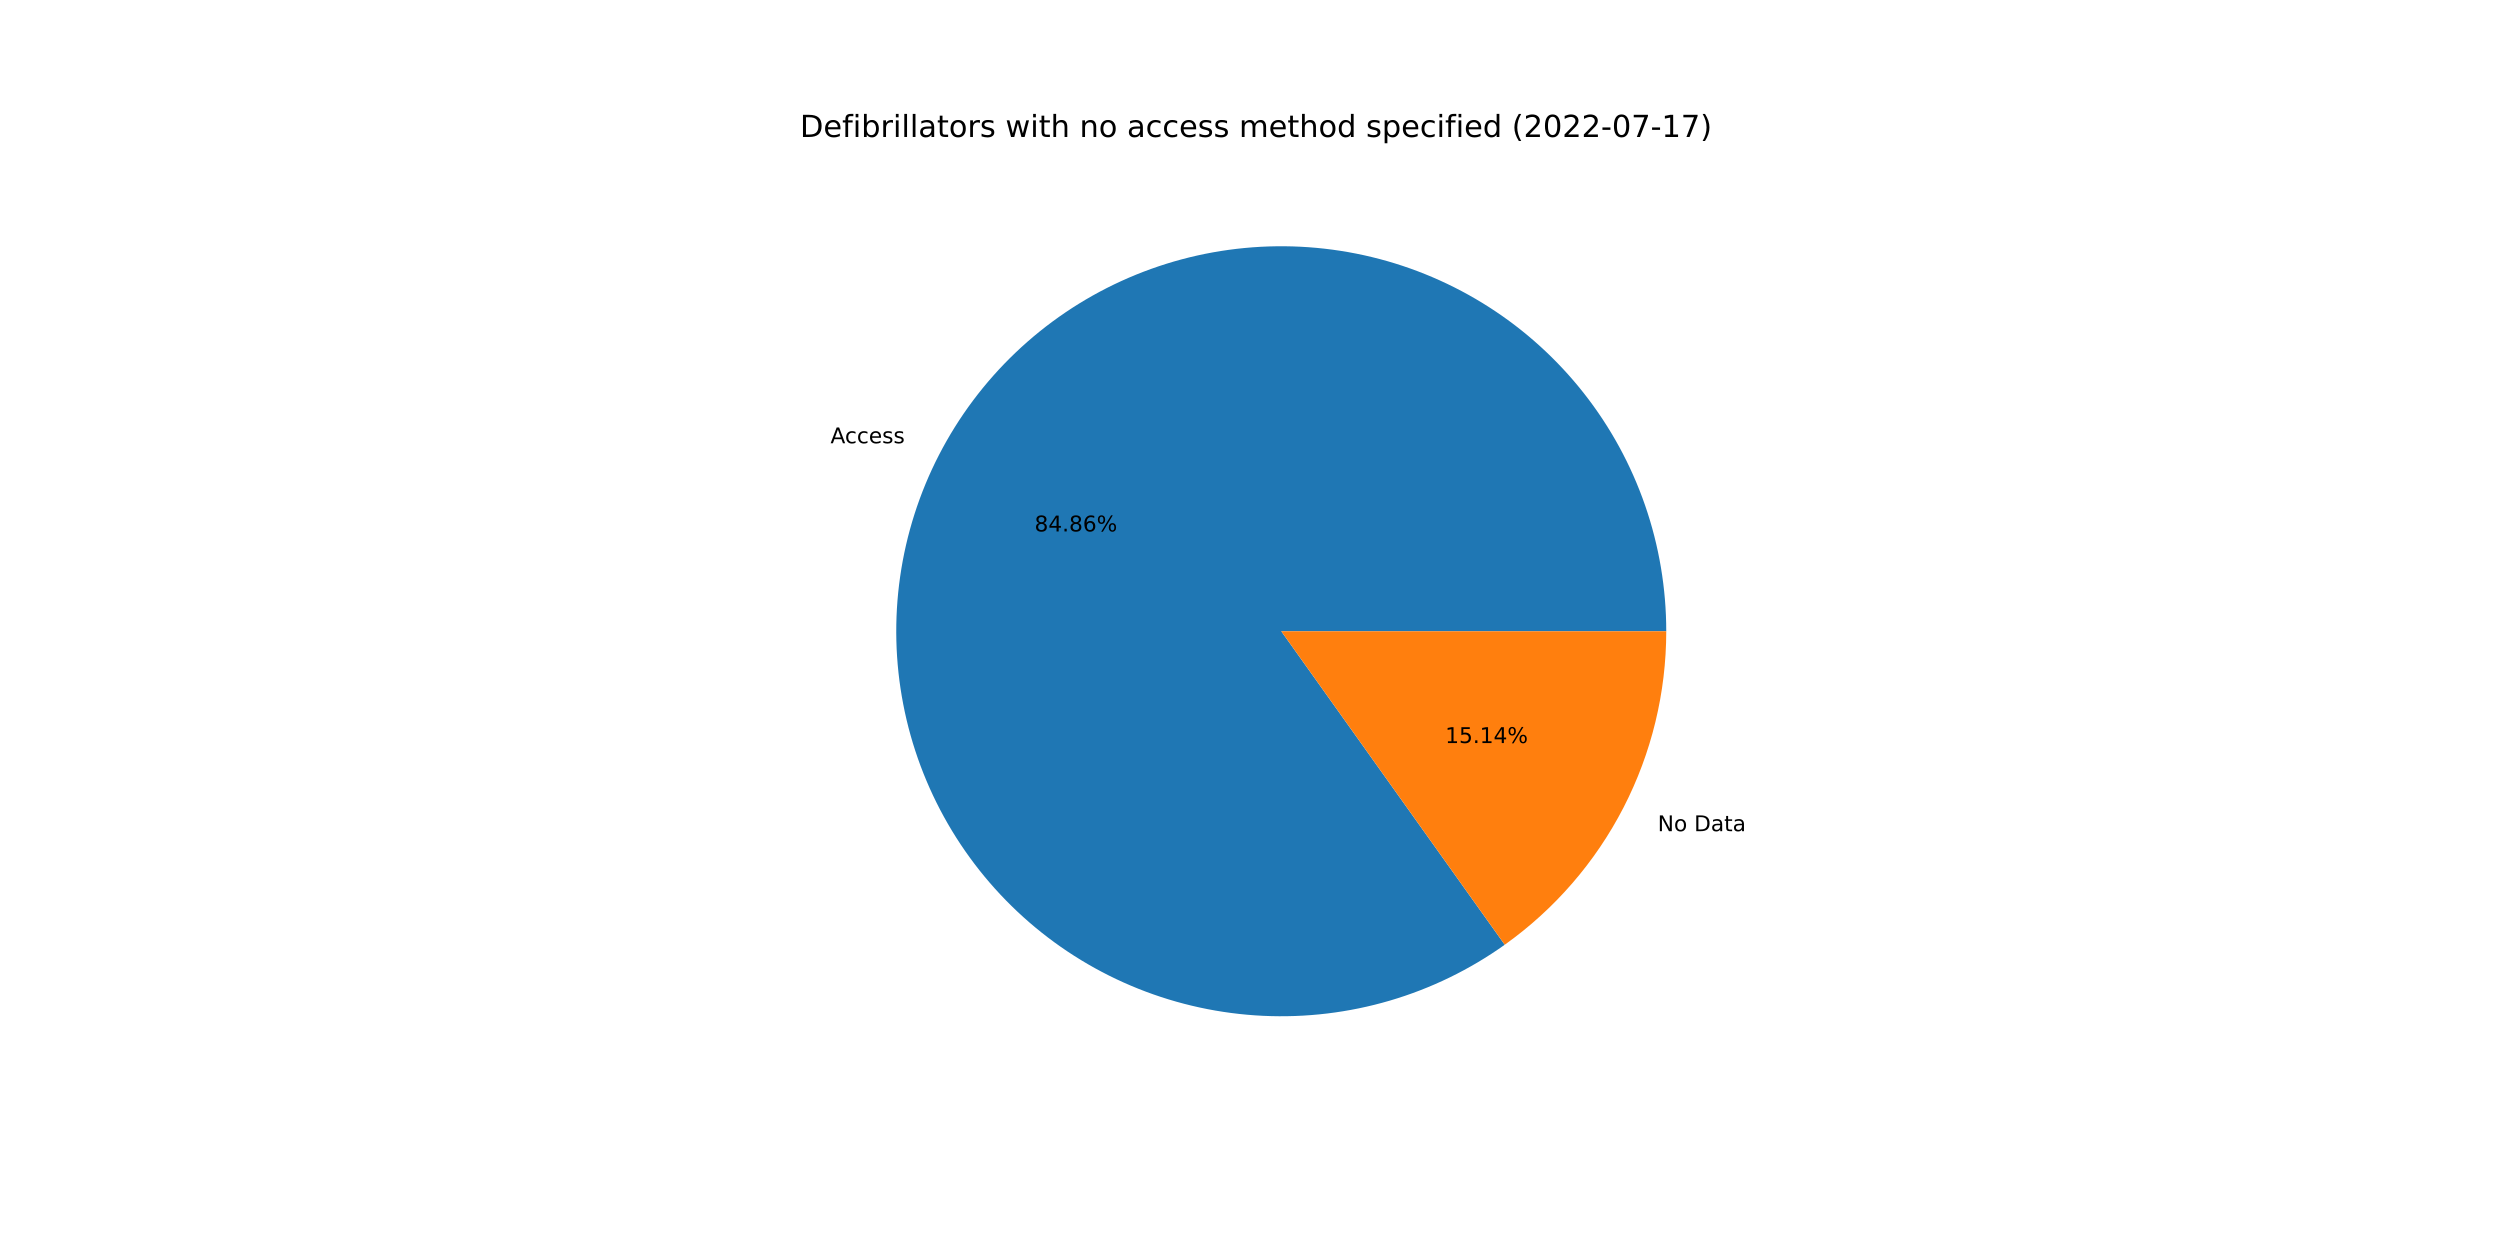
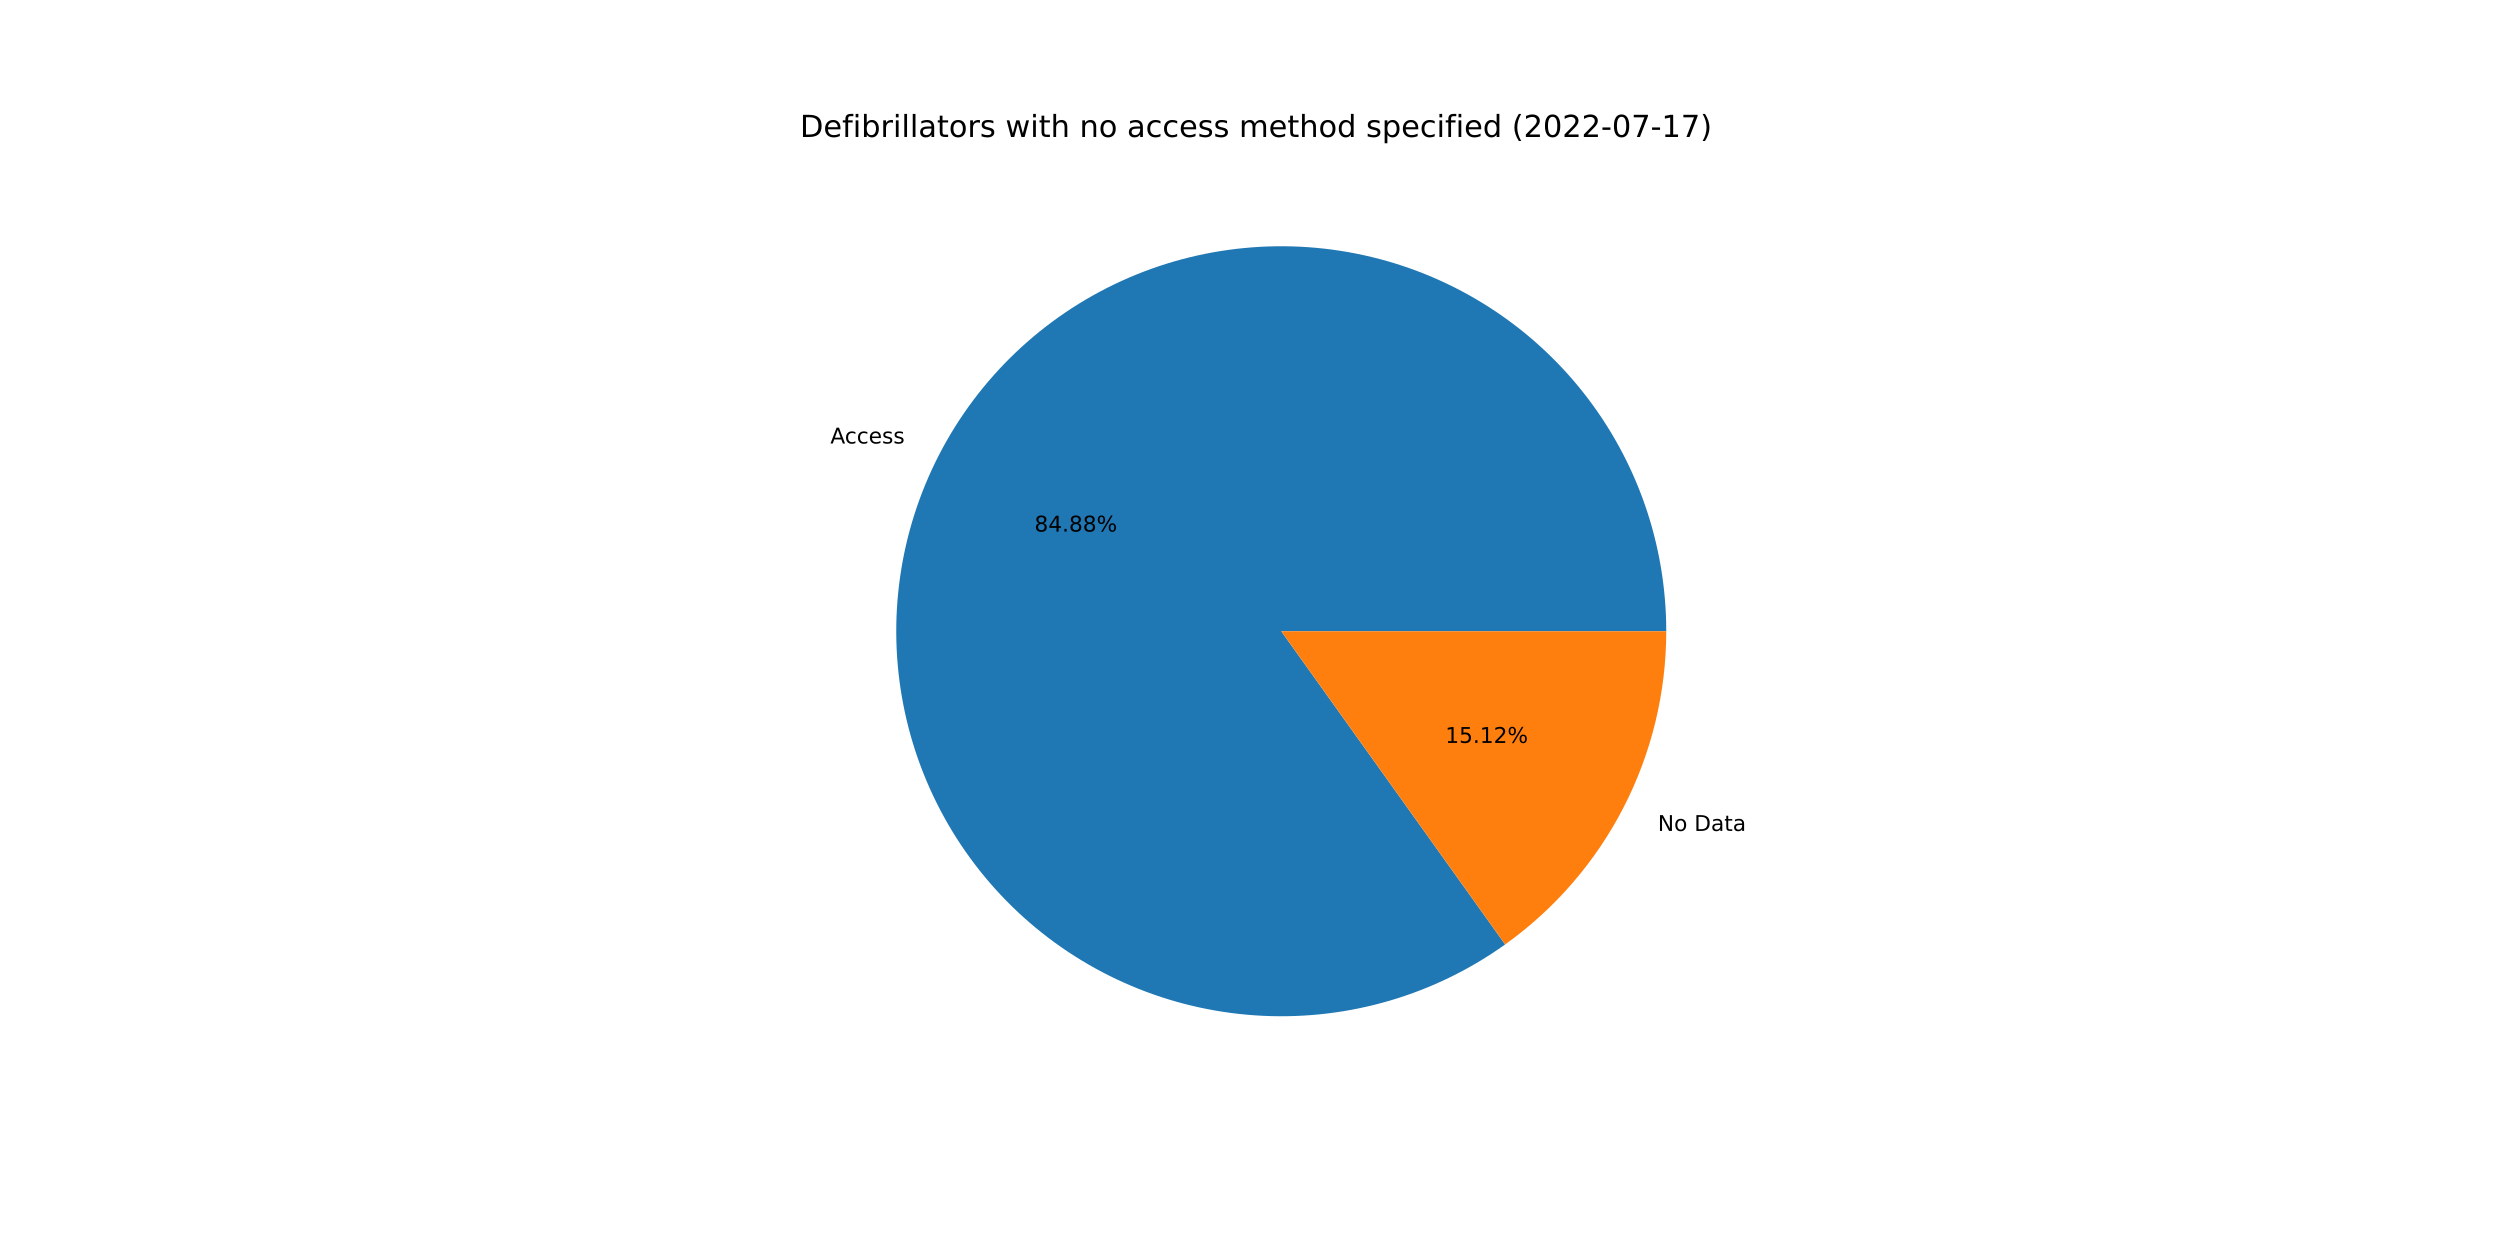
<svg xmlns="http://www.w3.org/2000/svg" xmlns:xlink="http://www.w3.org/1999/xlink" width="1152pt" height="576pt" viewBox="0 0 1152 576" version="1.1">
  <defs>
    <style type="text/css">*{stroke-linejoin: round; stroke-linecap: butt}</style>
  </defs>
  <g id="figure_1">
    <g id="patch_1">
      <path d="M 0 576  L 1152 576  L 1152 0  L 0 0  z " style="fill: #ffffff" />
    </g>
    <g id="axes_1">
      <g id="patch_2">
-         <path d="M 767.808 290.88  C 767.808 271.129 764.509 251.515 758.049 232.85  C 751.588 214.185 742.056 196.73 729.845 181.205  C 717.634 165.68 702.916 152.302 686.299 141.626  C 669.682 130.949 651.398 123.122 632.203 118.467  C 613.008 113.813 593.169 112.397 573.508 114.278  C 553.846 116.159 534.636 121.31 516.671 129.518  C 498.706 137.727 482.237 148.878 467.945 162.512  C 453.654 176.145 441.738 192.07 432.692 209.628  C 423.646 227.186 417.596 246.132 414.79 265.684  C 411.985 285.235 412.465 305.118 416.209 324.511  C 419.953 343.905 426.91 362.537 436.792 379.639  C 446.674 396.741 459.343 412.073 474.275 425.001  C 489.207 437.93 506.194 448.275 524.534 455.608  C 542.873 462.941 562.31 467.16 582.039 468.091  C 601.769 469.022 621.516 466.651 640.465 461.077  C 659.413 455.503 677.299 446.804 693.382 435.339  L 590.4 290.88  L 767.808 290.88  z " style="fill: #1f77b4" />
+         <path d="M 767.808 290.88  C 767.808 271.124 764.508 251.505 758.044 232.837  C 751.58 214.168 742.043 196.709 729.827 181.182  C 717.611 165.655 702.887 152.278 686.263 141.602  C 669.64 130.927 651.349 123.103 632.147 118.454  C 612.946 113.805 593.102 112.396 573.436 114.285  C 553.77 116.174 534.558 121.335 516.592 129.554  C 498.627 137.774 482.16 148.936 467.873 162.581  C 453.585 176.226 441.677 192.162 432.64 209.73  C 423.603 227.298 417.564 246.254 414.772 265.812  C 411.98 285.37 412.475 305.257 416.236 324.652  C 419.997 344.047 426.972 362.679 436.871 379.776  C 446.771 396.873 459.457 412.197 474.405 425.114  C 489.354 438.031 506.355 448.361 524.707 455.677  C 543.059 462.993 562.505 467.192 582.24 468.1  C 601.976 469.009 621.725 466.615 640.671 461.016  C 659.618 455.418 677.497 446.694 693.569 435.205  L 590.4 290.88  L 767.808 290.88  z " style="fill: #1f77b4" />
      </g>
      <g id="patch_3">
-         <path d="M 693.382 435.339  C 716.398 418.931 735.162 397.259 748.108 372.132  C 761.053 347.006 767.808 319.145 767.808 290.88  L 590.4 290.88  L 693.382 435.339  z " style="fill: #ff7f0e" />
+         <path d="M 693.569 435.205  C 716.532 418.791 735.249 397.13 748.16 372.03  C 761.072 346.929 767.808 319.106 767.808 290.88  L 590.4 290.88  L 693.569 435.205  z " style="fill: #ff7f0e" />
      </g>
      <g id="matplotlib.axis_1" />
      <g id="matplotlib.axis_2" />
      <g id="text_1">
-         <g transform="translate(382.6872 204.2621)scale(0.1 -0.1)">
+         <g transform="translate(382.6293 204.3745)scale(0.1 -0.1)">
          <defs>
            <path id="DejaVuSans-41" d="M 2188 4044  L 1331 1722  L 3047 1722  L 2188 4044  z M 1831 4666  L 2547 4666  L 4325 0  L 3669 0  L 3244 1197  L 1141 1197  L 716 0  L 50 0  L 1831 4666  z " transform="scale(0.015625)" />
            <path id="DejaVuSans-63" d="M 3122 3366  L 3122 2828  Q 2878 2963 2633 3030  Q 2388 3097 2138 3097  Q 1578 3097 1268 2742  Q 959 2388 959 1747  Q 959 1106 1268 751  Q 1578 397 2138 397  Q 2388 397 2633 464  Q 2878 531 3122 666  L 3122 134  Q 2881 22 2623 -34  Q 2366 -91 2075 -91  Q 1284 -91 818 406  Q 353 903 353 1747  Q 353 2603 823 3093  Q 1294 3584 2113 3584  Q 2378 3584 2631 3529  Q 2884 3475 3122 3366  z " transform="scale(0.015625)" />
            <path id="DejaVuSans-65" d="M 3597 1894  L 3597 1613  L 953 1613  Q 991 1019 1311 708  Q 1631 397 2203 397  Q 2534 397 2845 478  Q 3156 559 3463 722  L 3463 178  Q 3153 47 2828 -22  Q 2503 -91 2169 -91  Q 1331 -91 842 396  Q 353 884 353 1716  Q 353 2575 817 3079  Q 1281 3584 2069 3584  Q 2775 3584 3186 3129  Q 3597 2675 3597 1894  z M 3022 2063  Q 3016 2534 2758 2815  Q 2500 3097 2075 3097  Q 1594 3097 1305 2825  Q 1016 2553 972 2059  L 3022 2063  z " transform="scale(0.015625)" />
            <path id="DejaVuSans-73" d="M 2834 3397  L 2834 2853  Q 2591 2978 2328 3040  Q 2066 3103 1784 3103  Q 1356 3103 1142 2972  Q 928 2841 928 2578  Q 928 2378 1081 2264  Q 1234 2150 1697 2047  L 1894 2003  Q 2506 1872 2764 1633  Q 3022 1394 3022 966  Q 3022 478 2636 193  Q 2250 -91 1575 -91  Q 1294 -91 989 -36  Q 684 19 347 128  L 347 722  Q 666 556 975 473  Q 1284 391 1588 391  Q 1994 391 2212 530  Q 2431 669 2431 922  Q 2431 1156 2273 1281  Q 2116 1406 1581 1522  L 1381 1569  Q 847 1681 609 1914  Q 372 2147 372 2553  Q 372 3047 722 3315  Q 1072 3584 1716 3584  Q 2034 3584 2315 3537  Q 2597 3491 2834 3397  z " transform="scale(0.015625)" />
          </defs>
          <use xlink:href="#DejaVuSans-41" />
          <use xlink:href="#DejaVuSans-63" x="66.658" />
          <use xlink:href="#DejaVuSans-63" x="121.639" />
          <use xlink:href="#DejaVuSans-65" x="176.619" />
          <use xlink:href="#DejaVuSans-73" x="238.143" />
          <use xlink:href="#DejaVuSans-73" x="290.242" />
        </g>
      </g>
      <g id="text_2">
-         <g transform="translate(476.7106 244.8881)scale(0.1 -0.1)">
+         <g transform="translate(476.679 244.9495)scale(0.1 -0.1)">
          <defs>
            <path id="DejaVuSans-38" d="M 2034 2216  Q 1584 2216 1326 1975  Q 1069 1734 1069 1313  Q 1069 891 1326 650  Q 1584 409 2034 409  Q 2484 409 2743 651  Q 3003 894 3003 1313  Q 3003 1734 2745 1975  Q 2488 2216 2034 2216  z M 1403 2484  Q 997 2584 770 2862  Q 544 3141 544 3541  Q 544 4100 942 4425  Q 1341 4750 2034 4750  Q 2731 4750 3128 4425  Q 3525 4100 3525 3541  Q 3525 3141 3298 2862  Q 3072 2584 2669 2484  Q 3125 2378 3379 2068  Q 3634 1759 3634 1313  Q 3634 634 3220 271  Q 2806 -91 2034 -91  Q 1263 -91 848 271  Q 434 634 434 1313  Q 434 1759 690 2068  Q 947 2378 1403 2484  z M 1172 3481  Q 1172 3119 1398 2916  Q 1625 2713 2034 2713  Q 2441 2713 2670 2916  Q 2900 3119 2900 3481  Q 2900 3844 2670 4047  Q 2441 4250 2034 4250  Q 1625 4250 1398 4047  Q 1172 3844 1172 3481  z " transform="scale(0.015625)" />
            <path id="DejaVuSans-34" d="M 2419 4116  L 825 1625  L 2419 1625  L 2419 4116  z M 2253 4666  L 3047 4666  L 3047 1625  L 3713 1625  L 3713 1100  L 3047 1100  L 3047 0  L 2419 0  L 2419 1100  L 313 1100  L 313 1709  L 2253 4666  z " transform="scale(0.015625)" />
            <path id="DejaVuSans-2e" d="M 684 794  L 1344 794  L 1344 0  L 684 0  L 684 794  z " transform="scale(0.015625)" />
-             <path id="DejaVuSans-36" d="M 2113 2584  Q 1688 2584 1439 2293  Q 1191 2003 1191 1497  Q 1191 994 1439 701  Q 1688 409 2113 409  Q 2538 409 2786 701  Q 3034 994 3034 1497  Q 3034 2003 2786 2293  Q 2538 2584 2113 2584  z M 3366 4563  L 3366 3988  Q 3128 4100 2886 4159  Q 2644 4219 2406 4219  Q 1781 4219 1451 3797  Q 1122 3375 1075 2522  Q 1259 2794 1537 2939  Q 1816 3084 2150 3084  Q 2853 3084 3261 2657  Q 3669 2231 3669 1497  Q 3669 778 3244 343  Q 2819 -91 2113 -91  Q 1303 -91 875 529  Q 447 1150 447 2328  Q 447 3434 972 4092  Q 1497 4750 2381 4750  Q 2619 4750 2861 4703  Q 3103 4656 3366 4563  z " transform="scale(0.015625)" />
            <path id="DejaVuSans-25" d="M 4653 2053  Q 4381 2053 4226 1822  Q 4072 1591 4072 1178  Q 4072 772 4226 539  Q 4381 306 4653 306  Q 4919 306 5073 539  Q 5228 772 5228 1178  Q 5228 1588 5073 1820  Q 4919 2053 4653 2053  z M 4653 2450  Q 5147 2450 5437 2106  Q 5728 1763 5728 1178  Q 5728 594 5436 251  Q 5144 -91 4653 -91  Q 4153 -91 3862 251  Q 3572 594 3572 1178  Q 3572 1766 3864 2108  Q 4156 2450 4653 2450  z M 1428 4353  Q 1159 4353 1004 4120  Q 850 3888 850 3481  Q 850 3069 1003 2837  Q 1156 2606 1428 2606  Q 1700 2606 1854 2837  Q 2009 3069 2009 3481  Q 2009 3884 1853 4118  Q 1697 4353 1428 4353  z M 4250 4750  L 4750 4750  L 1831 -91  L 1331 -91  L 4250 4750  z M 1428 4750  Q 1922 4750 2215 4408  Q 2509 4066 2509 3481  Q 2509 2891 2217 2550  Q 1925 2209 1428 2209  Q 931 2209 642 2551  Q 353 2894 353 3481  Q 353 4063 643 4406  Q 934 4750 1428 4750  z " transform="scale(0.015625)" />
          </defs>
          <use xlink:href="#DejaVuSans-38" />
          <use xlink:href="#DejaVuSans-34" x="63.623" />
          <use xlink:href="#DejaVuSans-2e" x="127.246" />
          <use xlink:href="#DejaVuSans-38" x="159.033" />
-           <use xlink:href="#DejaVuSans-36" x="222.656" />
+           <use xlink:href="#DejaVuSans-38" x="222.656" />
          <use xlink:href="#DejaVuSans-25" x="286.279" />
        </g>
      </g>
      <g id="text_3">
-         <g transform="translate(763.8784 383.0167)scale(0.1 -0.1)">
+         <g transform="translate(763.9363 382.9042)scale(0.1 -0.1)">
          <defs>
            <path id="DejaVuSans-4e" d="M 628 4666  L 1478 4666  L 3547 763  L 3547 4666  L 4159 4666  L 4159 0  L 3309 0  L 1241 3903  L 1241 0  L 628 0  L 628 4666  z " transform="scale(0.015625)" />
            <path id="DejaVuSans-6f" d="M 1959 3097  Q 1497 3097 1228 2736  Q 959 2375 959 1747  Q 959 1119 1226 758  Q 1494 397 1959 397  Q 2419 397 2687 759  Q 2956 1122 2956 1747  Q 2956 2369 2687 2733  Q 2419 3097 1959 3097  z M 1959 3584  Q 2709 3584 3137 3096  Q 3566 2609 3566 1747  Q 3566 888 3137 398  Q 2709 -91 1959 -91  Q 1206 -91 779 398  Q 353 888 353 1747  Q 353 2609 779 3096  Q 1206 3584 1959 3584  z " transform="scale(0.015625)" />
            <path id="DejaVuSans-20" transform="scale(0.015625)" />
            <path id="DejaVuSans-44" d="M 1259 4147  L 1259 519  L 2022 519  Q 2988 519 3436 956  Q 3884 1394 3884 2338  Q 3884 3275 3436 3711  Q 2988 4147 2022 4147  L 1259 4147  z M 628 4666  L 1925 4666  Q 3281 4666 3915 4102  Q 4550 3538 4550 2338  Q 4550 1131 3912 565  Q 3275 0 1925 0  L 628 0  L 628 4666  z " transform="scale(0.015625)" />
            <path id="DejaVuSans-61" d="M 2194 1759  Q 1497 1759 1228 1600  Q 959 1441 959 1056  Q 959 750 1161 570  Q 1363 391 1709 391  Q 2188 391 2477 730  Q 2766 1069 2766 1631  L 2766 1759  L 2194 1759  z M 3341 1997  L 3341 0  L 2766 0  L 2766 531  Q 2569 213 2275 61  Q 1981 -91 1556 -91  Q 1019 -91 701 211  Q 384 513 384 1019  Q 384 1609 779 1909  Q 1175 2209 1959 2209  L 2766 2209  L 2766 2266  Q 2766 2663 2505 2880  Q 2244 3097 1772 3097  Q 1472 3097 1187 3025  Q 903 2953 641 2809  L 641 3341  Q 956 3463 1253 3523  Q 1550 3584 1831 3584  Q 2591 3584 2966 3190  Q 3341 2797 3341 1997  z " transform="scale(0.015625)" />
            <path id="DejaVuSans-74" d="M 1172 4494  L 1172 3500  L 2356 3500  L 2356 3053  L 1172 3053  L 1172 1153  Q 1172 725 1289 603  Q 1406 481 1766 481  L 2356 481  L 2356 0  L 1766 0  Q 1100 0 847 248  Q 594 497 594 1153  L 594 3053  L 172 3053  L 172 3500  L 594 3500  L 594 4494  L 1172 4494  z " transform="scale(0.015625)" />
          </defs>
          <use xlink:href="#DejaVuSans-4e" />
          <use xlink:href="#DejaVuSans-6f" x="74.805" />
          <use xlink:href="#DejaVuSans-20" x="135.986" />
          <use xlink:href="#DejaVuSans-44" x="167.773" />
          <use xlink:href="#DejaVuSans-61" x="244.775" />
          <use xlink:href="#DejaVuSans-74" x="306.055" />
          <use xlink:href="#DejaVuSans-61" x="345.264" />
        </g>
      </g>
      <g id="text_4">
-         <g transform="translate(665.9597 342.3906)scale(0.1 -0.1)">
+         <g transform="translate(665.9913 342.3293)scale(0.1 -0.1)">
          <defs>
            <path id="DejaVuSans-31" d="M 794 531  L 1825 531  L 1825 4091  L 703 3866  L 703 4441  L 1819 4666  L 2450 4666  L 2450 531  L 3481 531  L 3481 0  L 794 0  L 794 531  z " transform="scale(0.015625)" />
            <path id="DejaVuSans-35" d="M 691 4666  L 3169 4666  L 3169 4134  L 1269 4134  L 1269 2991  Q 1406 3038 1543 3061  Q 1681 3084 1819 3084  Q 2600 3084 3056 2656  Q 3513 2228 3513 1497  Q 3513 744 3044 326  Q 2575 -91 1722 -91  Q 1428 -91 1123 -41  Q 819 9 494 109  L 494 744  Q 775 591 1075 516  Q 1375 441 1709 441  Q 2250 441 2565 725  Q 2881 1009 2881 1497  Q 2881 1984 2565 2268  Q 2250 2553 1709 2553  Q 1456 2553 1204 2497  Q 953 2441 691 2322  L 691 4666  z " transform="scale(0.015625)" />
+             <path id="DejaVuSans-32" d="M 1228 531  L 3431 531  L 3431 0  L 469 0  L 469 531  Q 828 903 1448 1529  Q 2069 2156 2228 2338  Q 2531 2678 2651 2914  Q 2772 3150 2772 3378  Q 2772 3750 2511 3984  Q 2250 4219 1831 4219  Q 1534 4219 1204 4116  Q 875 4013 500 3803  L 500 4441  Q 881 4594 1212 4672  Q 1544 4750 1819 4750  Q 2544 4750 2975 4387  Q 3406 4025 3406 3419  Q 3406 3131 3298 2873  Q 3191 2616 2906 2266  Q 2828 2175 2409 1742  Q 1991 1309 1228 531  z " transform="scale(0.015625)" />
          </defs>
          <use xlink:href="#DejaVuSans-31" />
          <use xlink:href="#DejaVuSans-35" x="63.623" />
          <use xlink:href="#DejaVuSans-2e" x="127.246" />
          <use xlink:href="#DejaVuSans-31" x="159.033" />
-           <use xlink:href="#DejaVuSans-34" x="222.656" />
+           <use xlink:href="#DejaVuSans-32" x="222.656" />
          <use xlink:href="#DejaVuSans-25" x="286.279" />
        </g>
      </g>
      <g id="text_5">
        <g transform="translate(368.64 63.12)scale(0.14 -0.14)">
          <defs>
            <path id="DejaVuSans-66" d="M 2375 4863  L 2375 4384  L 1825 4384  Q 1516 4384 1395 4259  Q 1275 4134 1275 3809  L 1275 3500  L 2222 3500  L 2222 3053  L 1275 3053  L 1275 0  L 697 0  L 697 3053  L 147 3053  L 147 3500  L 697 3500  L 697 3744  Q 697 4328 969 4595  Q 1241 4863 1831 4863  L 2375 4863  z " transform="scale(0.015625)" />
            <path id="DejaVuSans-69" d="M 603 3500  L 1178 3500  L 1178 0  L 603 0  L 603 3500  z M 603 4863  L 1178 4863  L 1178 4134  L 603 4134  L 603 4863  z " transform="scale(0.015625)" />
            <path id="DejaVuSans-62" d="M 3116 1747  Q 3116 2381 2855 2742  Q 2594 3103 2138 3103  Q 1681 3103 1420 2742  Q 1159 2381 1159 1747  Q 1159 1113 1420 752  Q 1681 391 2138 391  Q 2594 391 2855 752  Q 3116 1113 3116 1747  z M 1159 2969  Q 1341 3281 1617 3432  Q 1894 3584 2278 3584  Q 2916 3584 3314 3078  Q 3713 2572 3713 1747  Q 3713 922 3314 415  Q 2916 -91 2278 -91  Q 1894 -91 1617 61  Q 1341 213 1159 525  L 1159 0  L 581 0  L 581 4863  L 1159 4863  L 1159 2969  z " transform="scale(0.015625)" />
            <path id="DejaVuSans-72" d="M 2631 2963  Q 2534 3019 2420 3045  Q 2306 3072 2169 3072  Q 1681 3072 1420 2755  Q 1159 2438 1159 1844  L 1159 0  L 581 0  L 581 3500  L 1159 3500  L 1159 2956  Q 1341 3275 1631 3429  Q 1922 3584 2338 3584  Q 2397 3584 2469 3576  Q 2541 3569 2628 3553  L 2631 2963  z " transform="scale(0.015625)" />
            <path id="DejaVuSans-6c" d="M 603 4863  L 1178 4863  L 1178 0  L 603 0  L 603 4863  z " transform="scale(0.015625)" />
            <path id="DejaVuSans-77" d="M 269 3500  L 844 3500  L 1563 769  L 2278 3500  L 2956 3500  L 3675 769  L 4391 3500  L 4966 3500  L 4050 0  L 3372 0  L 2619 2869  L 1863 0  L 1184 0  L 269 3500  z " transform="scale(0.015625)" />
            <path id="DejaVuSans-68" d="M 3513 2113  L 3513 0  L 2938 0  L 2938 2094  Q 2938 2591 2744 2837  Q 2550 3084 2163 3084  Q 1697 3084 1428 2787  Q 1159 2491 1159 1978  L 1159 0  L 581 0  L 581 4863  L 1159 4863  L 1159 2956  Q 1366 3272 1645 3428  Q 1925 3584 2291 3584  Q 2894 3584 3203 3211  Q 3513 2838 3513 2113  z " transform="scale(0.015625)" />
            <path id="DejaVuSans-6e" d="M 3513 2113  L 3513 0  L 2938 0  L 2938 2094  Q 2938 2591 2744 2837  Q 2550 3084 2163 3084  Q 1697 3084 1428 2787  Q 1159 2491 1159 1978  L 1159 0  L 581 0  L 581 3500  L 1159 3500  L 1159 2956  Q 1366 3272 1645 3428  Q 1925 3584 2291 3584  Q 2894 3584 3203 3211  Q 3513 2838 3513 2113  z " transform="scale(0.015625)" />
            <path id="DejaVuSans-6d" d="M 3328 2828  Q 3544 3216 3844 3400  Q 4144 3584 4550 3584  Q 5097 3584 5394 3201  Q 5691 2819 5691 2113  L 5691 0  L 5113 0  L 5113 2094  Q 5113 2597 4934 2840  Q 4756 3084 4391 3084  Q 3944 3084 3684 2787  Q 3425 2491 3425 1978  L 3425 0  L 2847 0  L 2847 2094  Q 2847 2600 2669 2842  Q 2491 3084 2119 3084  Q 1678 3084 1418 2786  Q 1159 2488 1159 1978  L 1159 0  L 581 0  L 581 3500  L 1159 3500  L 1159 2956  Q 1356 3278 1631 3431  Q 1906 3584 2284 3584  Q 2666 3584 2933 3390  Q 3200 3197 3328 2828  z " transform="scale(0.015625)" />
            <path id="DejaVuSans-64" d="M 2906 2969  L 2906 4863  L 3481 4863  L 3481 0  L 2906 0  L 2906 525  Q 2725 213 2448 61  Q 2172 -91 1784 -91  Q 1150 -91 751 415  Q 353 922 353 1747  Q 353 2572 751 3078  Q 1150 3584 1784 3584  Q 2172 3584 2448 3432  Q 2725 3281 2906 2969  z M 947 1747  Q 947 1113 1208 752  Q 1469 391 1925 391  Q 2381 391 2643 752  Q 2906 1113 2906 1747  Q 2906 2381 2643 2742  Q 2381 3103 1925 3103  Q 1469 3103 1208 2742  Q 947 2381 947 1747  z " transform="scale(0.015625)" />
            <path id="DejaVuSans-70" d="M 1159 525  L 1159 -1331  L 581 -1331  L 581 3500  L 1159 3500  L 1159 2969  Q 1341 3281 1617 3432  Q 1894 3584 2278 3584  Q 2916 3584 3314 3078  Q 3713 2572 3713 1747  Q 3713 922 3314 415  Q 2916 -91 2278 -91  Q 1894 -91 1617 61  Q 1341 213 1159 525  z M 3116 1747  Q 3116 2381 2855 2742  Q 2594 3103 2138 3103  Q 1681 3103 1420 2742  Q 1159 2381 1159 1747  Q 1159 1113 1420 752  Q 1681 391 2138 391  Q 2594 391 2855 752  Q 3116 1113 3116 1747  z " transform="scale(0.015625)" />
            <path id="DejaVuSans-28" d="M 1984 4856  Q 1566 4138 1362 3434  Q 1159 2731 1159 2009  Q 1159 1288 1364 580  Q 1569 -128 1984 -844  L 1484 -844  Q 1016 -109 783 600  Q 550 1309 550 2009  Q 550 2706 781 3412  Q 1013 4119 1484 4856  L 1984 4856  z " transform="scale(0.015625)" />
-             <path id="DejaVuSans-32" d="M 1228 531  L 3431 531  L 3431 0  L 469 0  L 469 531  Q 828 903 1448 1529  Q 2069 2156 2228 2338  Q 2531 2678 2651 2914  Q 2772 3150 2772 3378  Q 2772 3750 2511 3984  Q 2250 4219 1831 4219  Q 1534 4219 1204 4116  Q 875 4013 500 3803  L 500 4441  Q 881 4594 1212 4672  Q 1544 4750 1819 4750  Q 2544 4750 2975 4387  Q 3406 4025 3406 3419  Q 3406 3131 3298 2873  Q 3191 2616 2906 2266  Q 2828 2175 2409 1742  Q 1991 1309 1228 531  z " transform="scale(0.015625)" />
            <path id="DejaVuSans-30" d="M 2034 4250  Q 1547 4250 1301 3770  Q 1056 3291 1056 2328  Q 1056 1369 1301 889  Q 1547 409 2034 409  Q 2525 409 2770 889  Q 3016 1369 3016 2328  Q 3016 3291 2770 3770  Q 2525 4250 2034 4250  z M 2034 4750  Q 2819 4750 3233 4129  Q 3647 3509 3647 2328  Q 3647 1150 3233 529  Q 2819 -91 2034 -91  Q 1250 -91 836 529  Q 422 1150 422 2328  Q 422 3509 836 4129  Q 1250 4750 2034 4750  z " transform="scale(0.015625)" />
            <path id="DejaVuSans-2d" d="M 313 2009  L 1997 2009  L 1997 1497  L 313 1497  L 313 2009  z " transform="scale(0.015625)" />
            <path id="DejaVuSans-37" d="M 525 4666  L 3525 4666  L 3525 4397  L 1831 0  L 1172 0  L 2766 4134  L 525 4134  L 525 4666  z " transform="scale(0.015625)" />
            <path id="DejaVuSans-29" d="M 513 4856  L 1013 4856  Q 1481 4119 1714 3412  Q 1947 2706 1947 2009  Q 1947 1309 1714 600  Q 1481 -109 1013 -844  L 513 -844  Q 928 -128 1133 580  Q 1338 1288 1338 2009  Q 1338 2731 1133 3434  Q 928 4138 513 4856  z " transform="scale(0.015625)" />
          </defs>
          <use xlink:href="#DejaVuSans-44" />
          <use xlink:href="#DejaVuSans-65" x="77.002" />
          <use xlink:href="#DejaVuSans-66" x="138.525" />
          <use xlink:href="#DejaVuSans-69" x="173.73" />
          <use xlink:href="#DejaVuSans-62" x="201.514" />
          <use xlink:href="#DejaVuSans-72" x="264.99" />
          <use xlink:href="#DejaVuSans-69" x="306.104" />
          <use xlink:href="#DejaVuSans-6c" x="333.887" />
          <use xlink:href="#DejaVuSans-6c" x="361.67" />
          <use xlink:href="#DejaVuSans-61" x="389.453" />
          <use xlink:href="#DejaVuSans-74" x="450.732" />
          <use xlink:href="#DejaVuSans-6f" x="489.941" />
          <use xlink:href="#DejaVuSans-72" x="551.123" />
          <use xlink:href="#DejaVuSans-73" x="592.236" />
          <use xlink:href="#DejaVuSans-20" x="644.336" />
          <use xlink:href="#DejaVuSans-77" x="676.123" />
          <use xlink:href="#DejaVuSans-69" x="757.91" />
          <use xlink:href="#DejaVuSans-74" x="785.693" />
          <use xlink:href="#DejaVuSans-68" x="824.902" />
          <use xlink:href="#DejaVuSans-20" x="888.281" />
          <use xlink:href="#DejaVuSans-6e" x="920.068" />
          <use xlink:href="#DejaVuSans-6f" x="983.447" />
          <use xlink:href="#DejaVuSans-20" x="1044.629" />
          <use xlink:href="#DejaVuSans-61" x="1076.416" />
          <use xlink:href="#DejaVuSans-63" x="1137.695" />
          <use xlink:href="#DejaVuSans-63" x="1192.676" />
          <use xlink:href="#DejaVuSans-65" x="1247.656" />
          <use xlink:href="#DejaVuSans-73" x="1309.18" />
          <use xlink:href="#DejaVuSans-73" x="1361.279" />
          <use xlink:href="#DejaVuSans-20" x="1413.379" />
          <use xlink:href="#DejaVuSans-6d" x="1445.166" />
          <use xlink:href="#DejaVuSans-65" x="1542.578" />
          <use xlink:href="#DejaVuSans-74" x="1604.102" />
          <use xlink:href="#DejaVuSans-68" x="1643.311" />
          <use xlink:href="#DejaVuSans-6f" x="1706.689" />
          <use xlink:href="#DejaVuSans-64" x="1767.871" />
          <use xlink:href="#DejaVuSans-20" x="1831.348" />
          <use xlink:href="#DejaVuSans-73" x="1863.135" />
          <use xlink:href="#DejaVuSans-70" x="1915.234" />
          <use xlink:href="#DejaVuSans-65" x="1978.711" />
          <use xlink:href="#DejaVuSans-63" x="2040.234" />
          <use xlink:href="#DejaVuSans-69" x="2095.215" />
          <use xlink:href="#DejaVuSans-66" x="2122.998" />
          <use xlink:href="#DejaVuSans-69" x="2158.203" />
          <use xlink:href="#DejaVuSans-65" x="2185.986" />
          <use xlink:href="#DejaVuSans-64" x="2247.51" />
          <use xlink:href="#DejaVuSans-20" x="2310.986" />
          <use xlink:href="#DejaVuSans-28" x="2342.773" />
          <use xlink:href="#DejaVuSans-32" x="2381.787" />
          <use xlink:href="#DejaVuSans-30" x="2445.41" />
          <use xlink:href="#DejaVuSans-32" x="2509.033" />
          <use xlink:href="#DejaVuSans-32" x="2572.656" />
          <use xlink:href="#DejaVuSans-2d" x="2636.279" />
          <use xlink:href="#DejaVuSans-30" x="2672.363" />
          <use xlink:href="#DejaVuSans-37" x="2735.986" />
          <use xlink:href="#DejaVuSans-2d" x="2799.609" />
          <use xlink:href="#DejaVuSans-31" x="2835.693" />
          <use xlink:href="#DejaVuSans-37" x="2899.316" />
          <use xlink:href="#DejaVuSans-29" x="2962.939" />
        </g>
      </g>
    </g>
  </g>
</svg>
